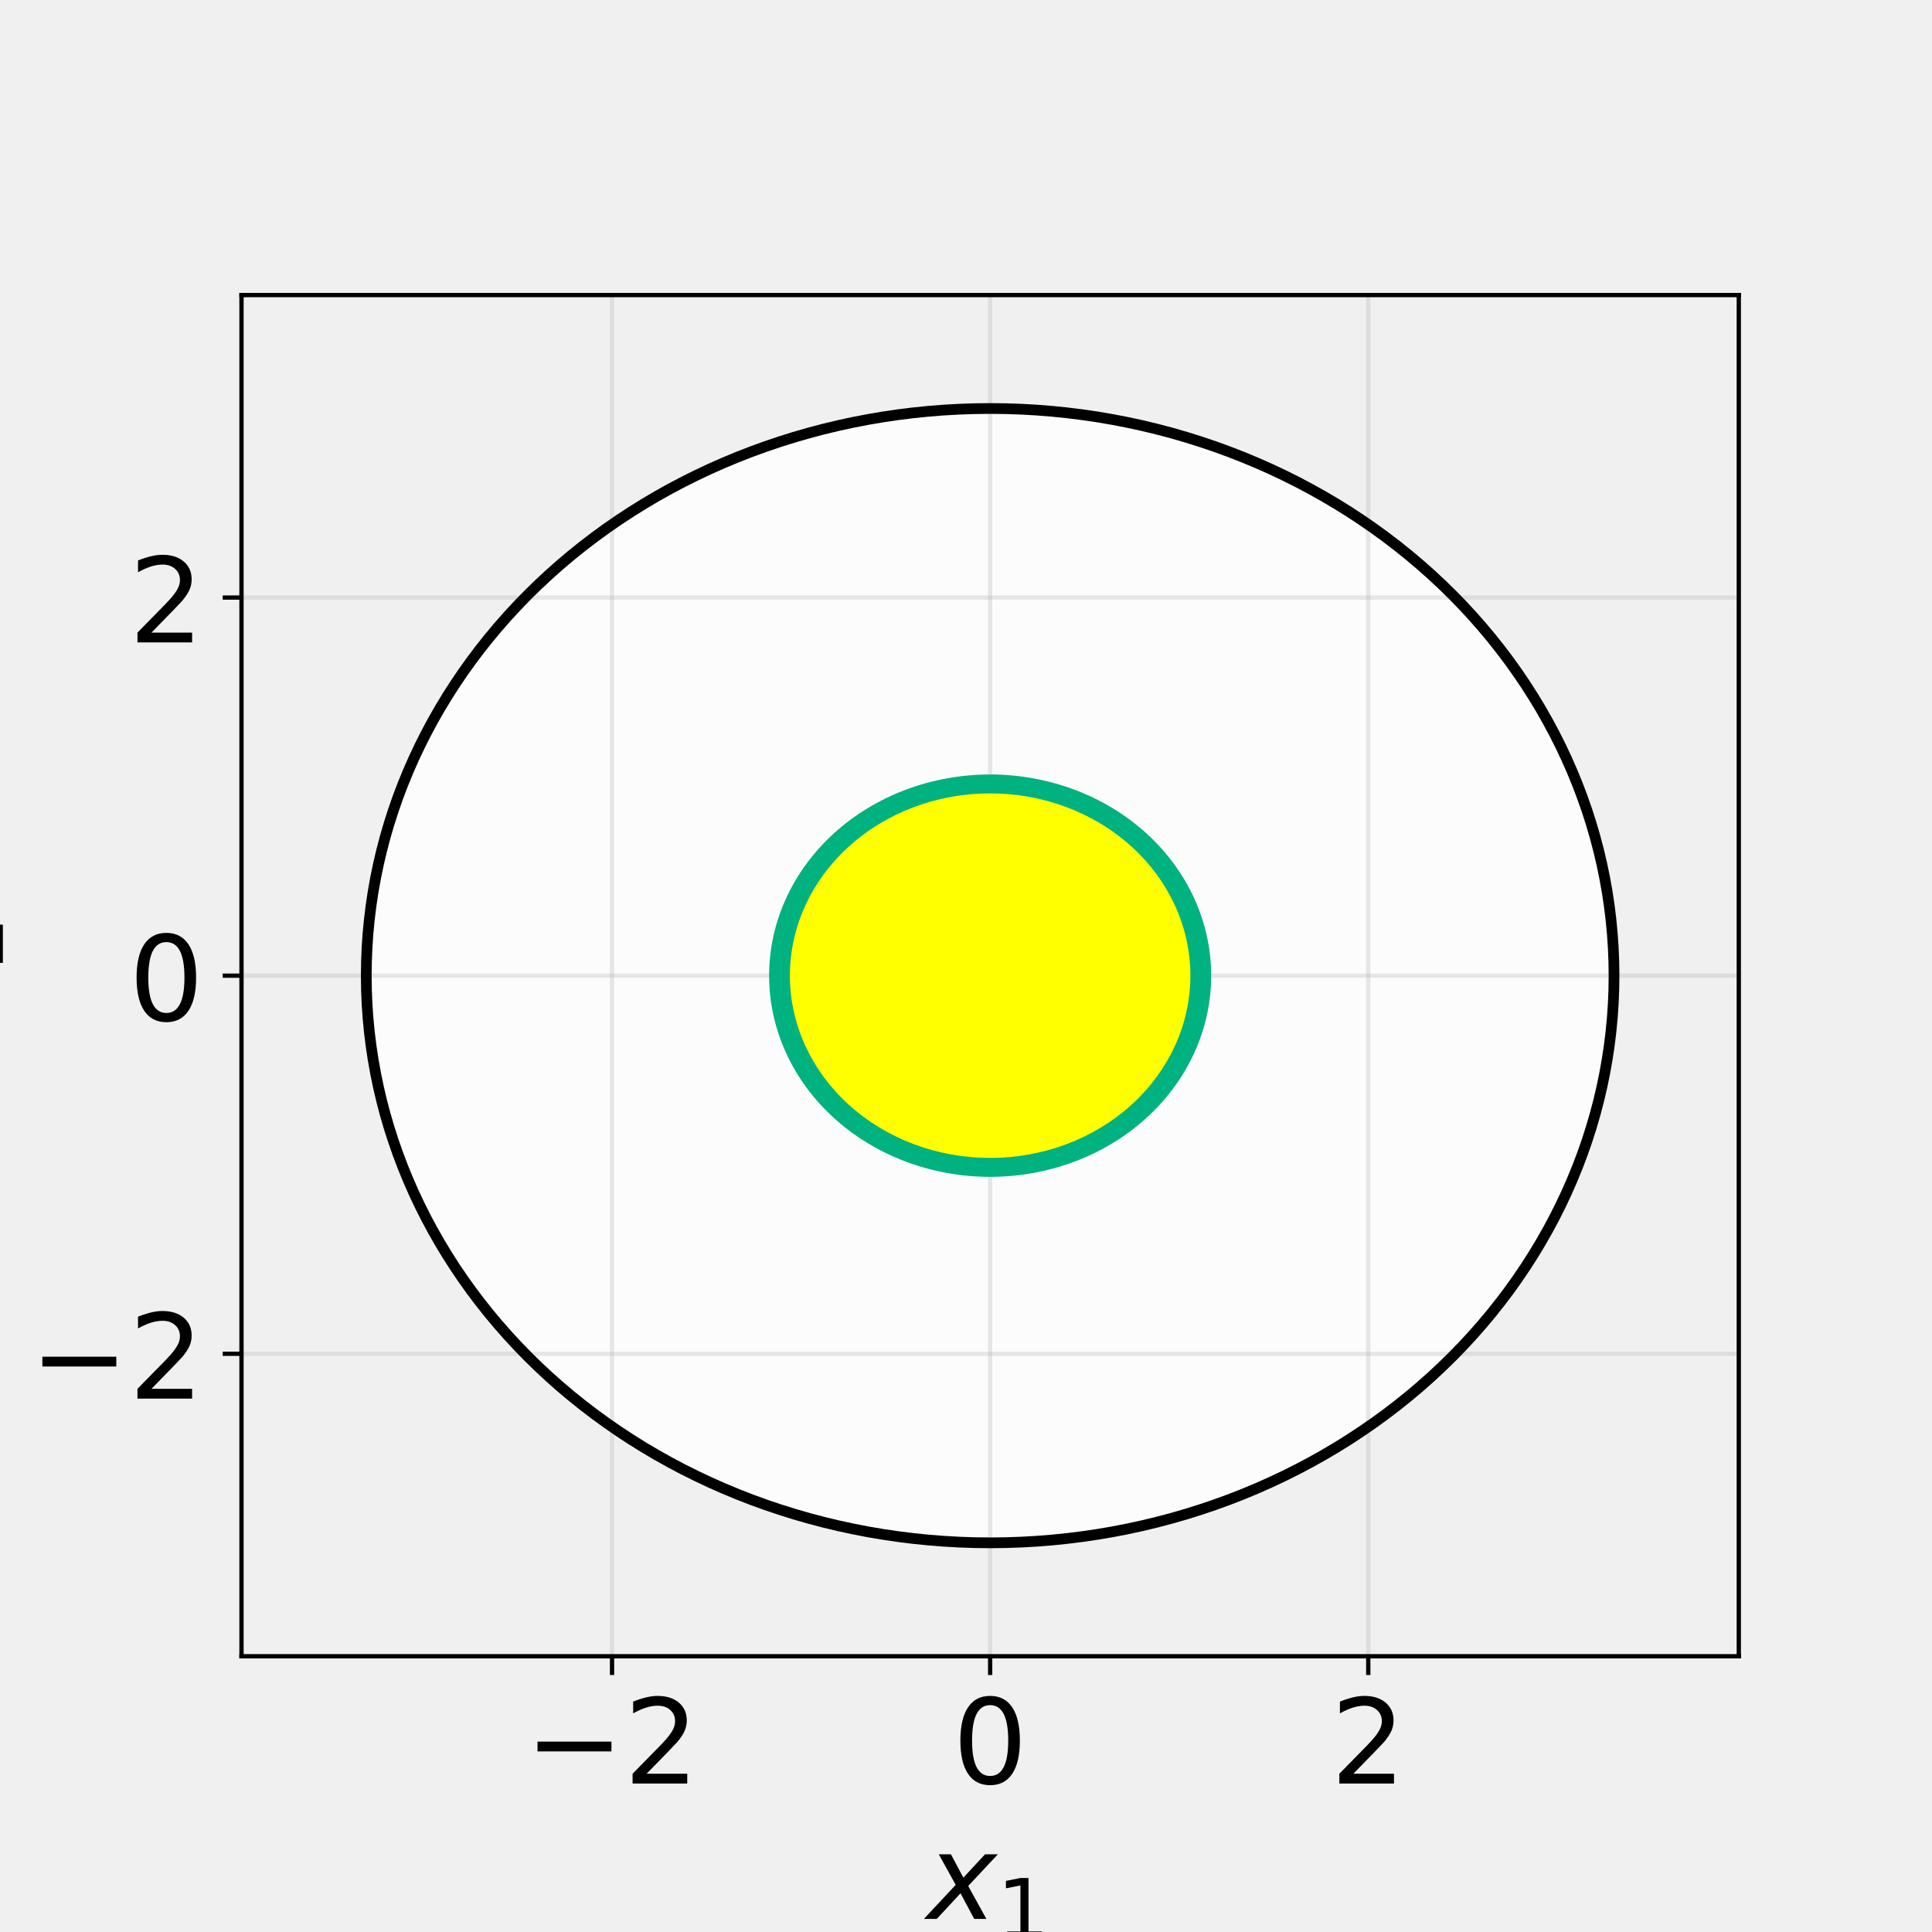
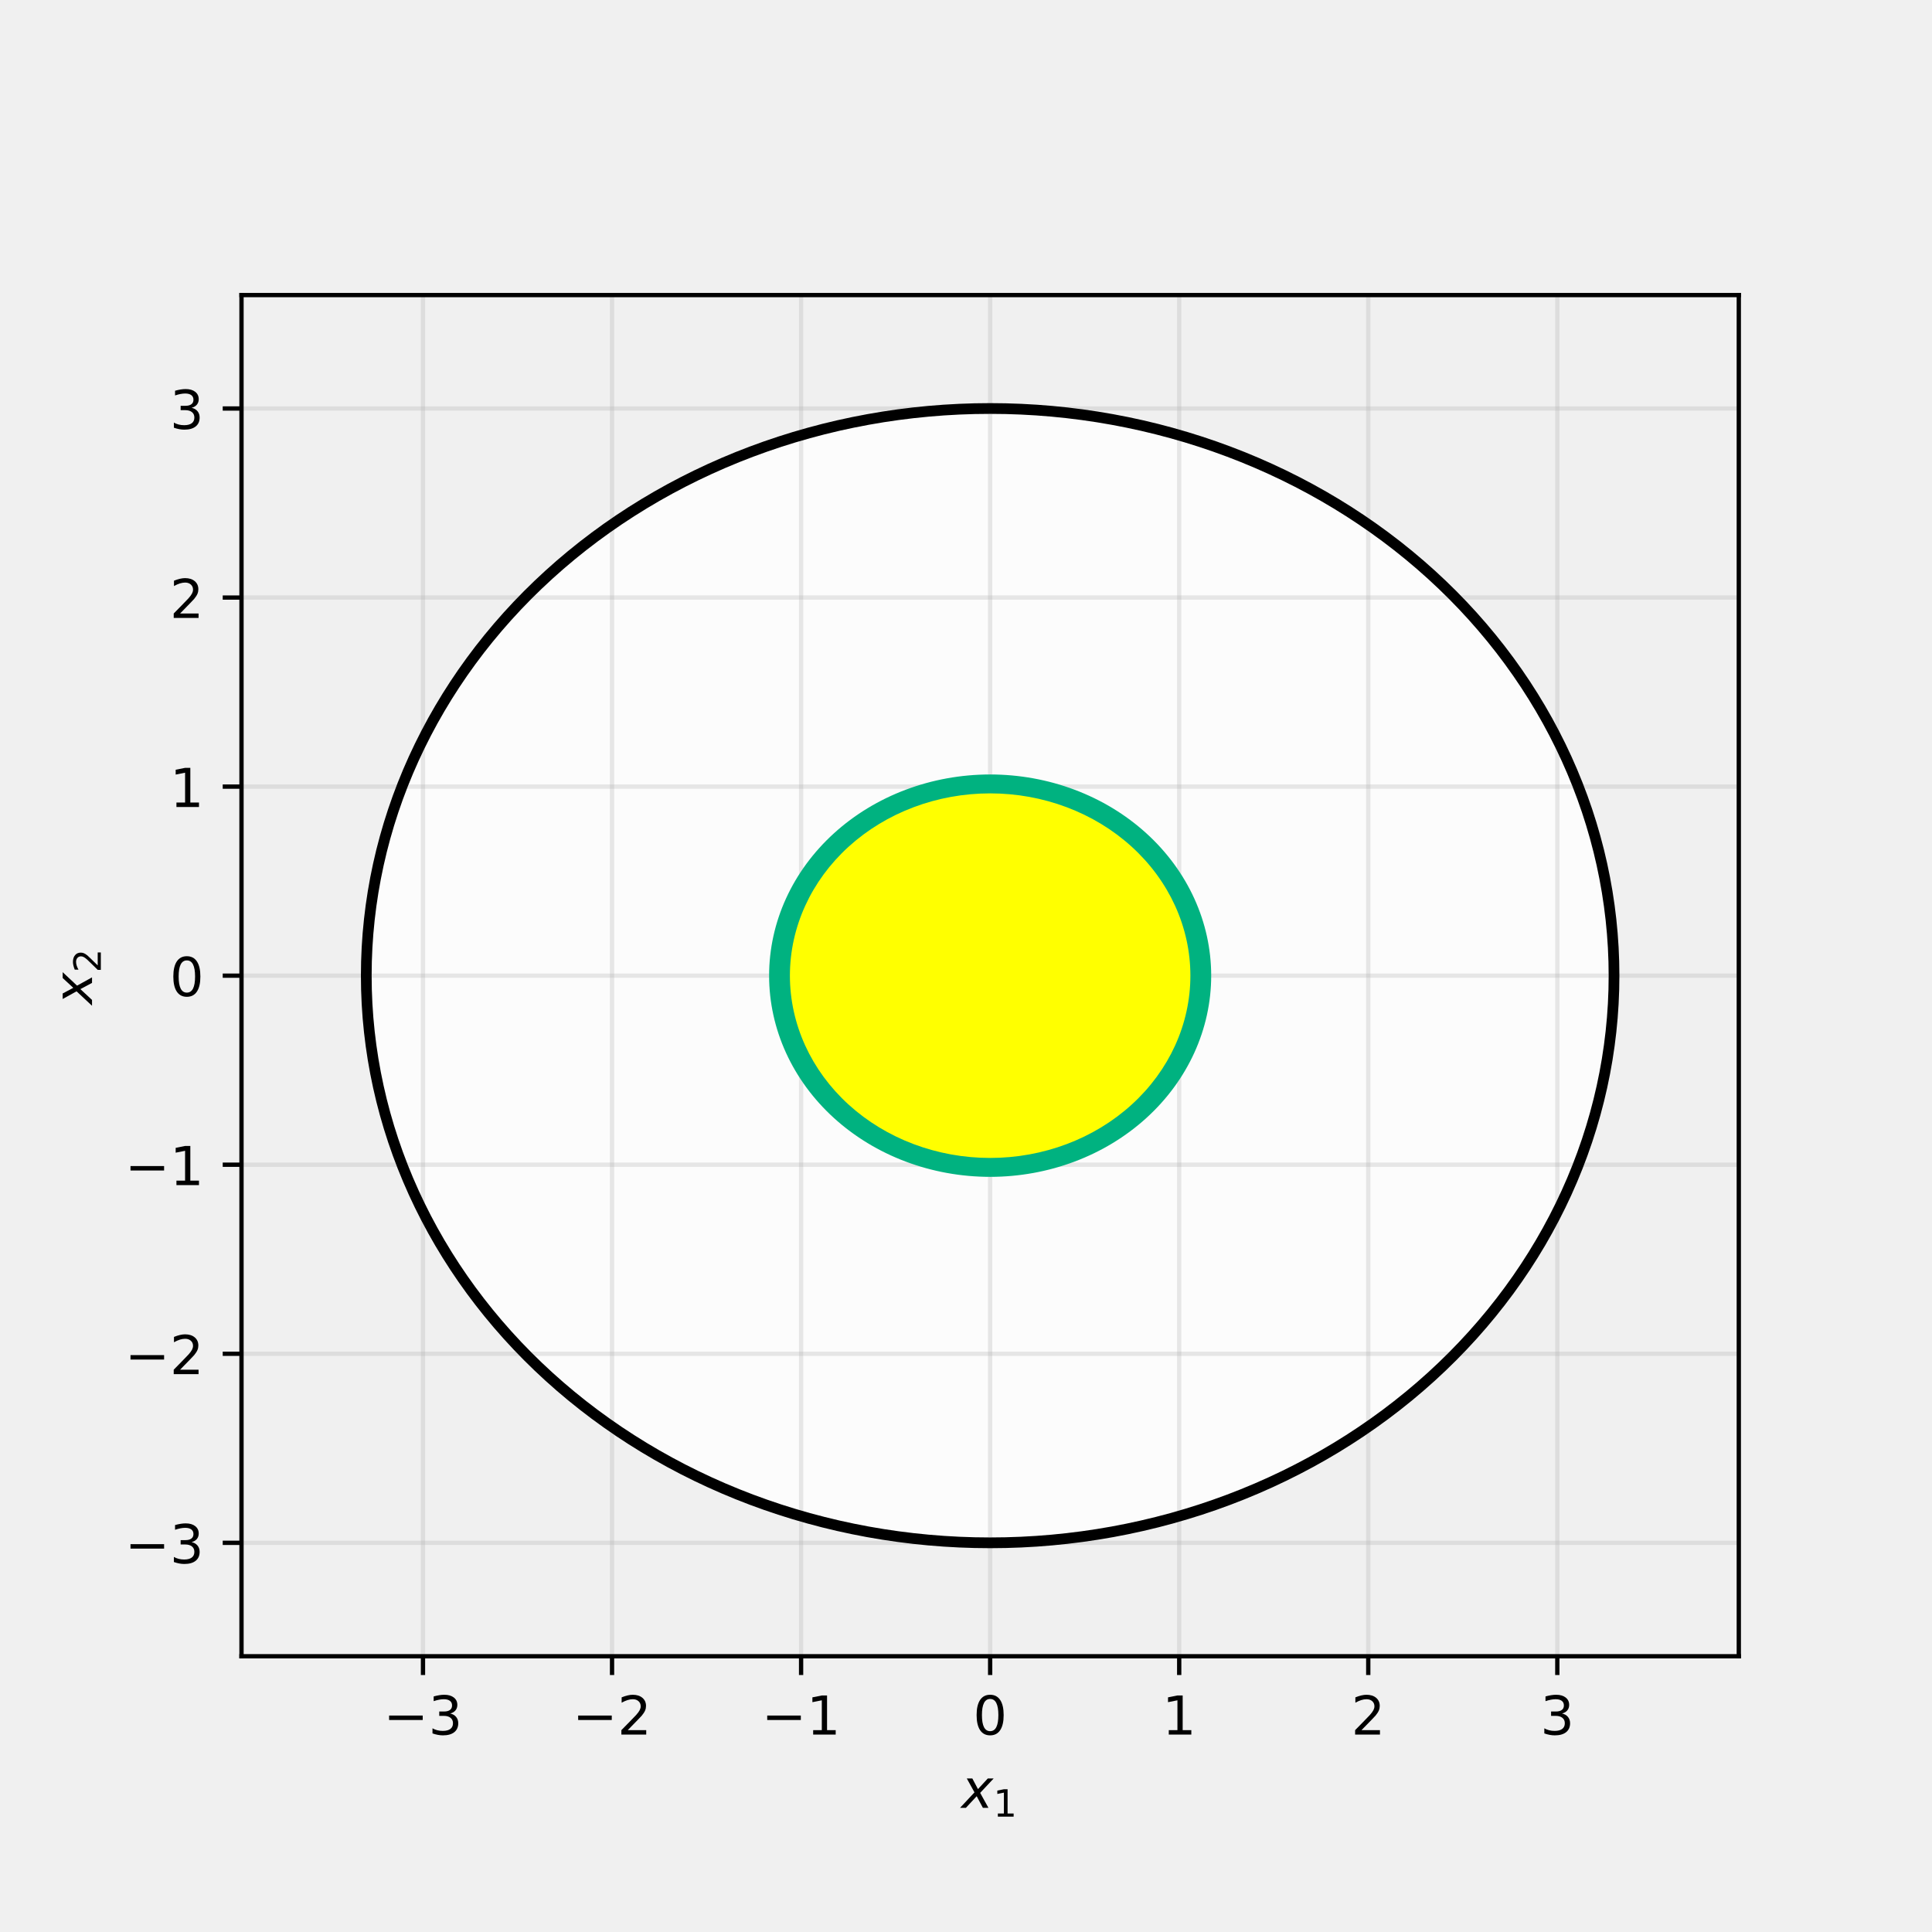
<svg xmlns="http://www.w3.org/2000/svg" xmlns:xlink="http://www.w3.org/1999/xlink" width="360pt" height="360pt" viewBox="0 0 360 360" version="1.1">
  <defs>
    <style type="text/css">*{stroke-linejoin: round; stroke-linecap: butt}</style>
  </defs>
  <g id="figure_1">
    <g id="patch_1">
      <path d="M 0 360  L 360 360  L 360 0  L 0 0  L 0 360  z " style="fill: none" />
    </g>
    <g id="axes_1">
      <g id="patch_2">
        <path d="M 45 308.618  L 324 308.618  L 324 54.982  L 45 54.982  L 45 308.618  z " style="fill: none" />
      </g>
      <g id="patch_3">
-         <path d="M 184.5 287.482  C 215.33 287.482 244.901 276.347 266.701 256.528  C 288.501 236.71 300.75 209.827 300.75 181.8  C 300.75 153.773 288.501 126.89 266.701 107.072  C 244.901 87.253 215.33 76.118 184.5 76.118  C 153.67 76.118 124.099 87.253 102.299 107.072  C 80.499 126.89 68.25 153.773 68.25 181.8  C 68.25 209.827 80.499 236.71 102.299 256.528  C 124.099 276.347 153.67 287.482 184.5 287.482  z " clip-path="url(#pb7052c537f)" style="fill: #ffffff; opacity: 0.8; stroke: #ffffff; stroke-linejoin: miter" />
+         <path d="M 184.5 287.482  C 215.33 287.482 244.901 276.347 266.701 256.528  C 288.501 236.71 300.75 209.827 300.75 181.8  C 300.75 153.773 288.501 126.89 266.701 107.072  C 244.901 87.253 215.33 76.118 184.5 76.118  C 153.67 76.118 124.099 87.253 102.299 107.072  C 80.499 126.89 68.25 153.773 68.25 181.8  C 68.25 209.827 80.499 236.71 102.299 256.528  C 124.099 276.347 153.67 287.482 184.5 287.482  z " clip-path="url(#p8405ba6c41)" style="fill: #ffffff; opacity: 0.8; stroke: #ffffff; stroke-linejoin: miter" />
      </g>
      <g id="matplotlib.axis_1">
        <g id="xtick_1">
          <g id="line2d_1">
-             <path d="M 114.045 308.618  L 114.045 54.982  " clip-path="url(#pb7052c537f)" style="fill: none; stroke: #b0b0b0; stroke-opacity: 0.3; stroke-width: 0.8; stroke-linecap: square" />
+             <path d="M 78.818 308.618  L 78.818 54.982  " clip-path="url(#p8405ba6c41)" style="fill: none; stroke: #b0b0b0; stroke-opacity: 0.3; stroke-width: 0.8; stroke-linecap: square" />
          </g>
          <g id="line2d_2">
            <defs>
-               <path id="ma5e8d28c04" d="M 0 0  L 0 3.5  " style="stroke: #000000; stroke-width: 0.8" />
+               <path id="m7faeba85aa" d="M 0 0  L 0 3.5  " style="stroke: #000000; stroke-width: 0.8" />
            </defs>
            <g>
-               <use xlink:href="#ma5e8d28c04" x="114.045" y="308.618" style="stroke: #000000; stroke-width: 0.8" />
+               <use xlink:href="#m7faeba85aa" x="78.818" y="308.618" style="stroke: #000000; stroke-width: 0.8" />
            </g>
          </g>
          <g id="text_1">
-             <g transform="translate(97.82905 332.3347) scale(0.22 -0.22)">
+             <g transform="translate(71.44709 323.2166) scale(0.1 -0.1)">
              <defs>
                <path id="DejaVuSans-2212" d="M 678 2272  L 4684 2272  L 4684 1741  L 678 1741  L 678 2272  z " transform="scale(0.015625)" />
-                 <path id="DejaVuSans-32" d="M 1228 531  L 3431 531  L 3431 0  L 469 0  L 469 531  Q 828 903 1448 1529  Q 2069 2156 2228 2338  Q 2531 2678 2651 2914  Q 2772 3150 2772 3378  Q 2772 3750 2511 3984  Q 2250 4219 1831 4219  Q 1534 4219 1204 4116  Q 875 4013 500 3803  L 500 4441  Q 881 4594 1212 4672  Q 1544 4750 1819 4750  Q 2544 4750 2975 4387  Q 3406 4025 3406 3419  Q 3406 3131 3298 2873  Q 3191 2616 2906 2266  Q 2828 2175 2409 1742  Q 1991 1309 1228 531  z " transform="scale(0.015625)" />
-               </defs>
-               <use xlink:href="#DejaVuSans-2212" />
-               <use xlink:href="#DejaVuSans-32" transform="translate(83.78906 0)" />
+                 <path id="DejaVuSans-33" d="M 2597 2516  Q 3050 2419 3304 2112  Q 3559 1806 3559 1356  Q 3559 666 3084 287  Q 2609 -91 1734 -91  Q 1441 -91 1130 -33  Q 819 25 488 141  L 488 750  Q 750 597 1062 519  Q 1375 441 1716 441  Q 2309 441 2620 675  Q 2931 909 2931 1356  Q 2931 1769 2642 2001  Q 2353 2234 1838 2234  L 1294 2234  L 1294 2753  L 1863 2753  Q 2328 2753 2575 2939  Q 2822 3125 2822 3475  Q 2822 3834 2567 4026  Q 2313 4219 1838 4219  Q 1578 4219 1281 4162  Q 984 4106 628 3988  L 628 4550  Q 988 4650 1302 4700  Q 1616 4750 1894 4750  Q 2613 4750 3031 4423  Q 3450 4097 3450 3541  Q 3450 3153 3228 2886  Q 3006 2619 2597 2516  z " transform="scale(0.015625)" />
+               </defs>
+               <use xlink:href="#DejaVuSans-2212" />
+               <use xlink:href="#DejaVuSans-33" transform="translate(83.78906 0)" />
            </g>
          </g>
        </g>
        <g id="xtick_2">
          <g id="line2d_3">
-             <path d="M 184.5 308.618  L 184.5 54.982  " clip-path="url(#pb7052c537f)" style="fill: none; stroke: #b0b0b0; stroke-opacity: 0.3; stroke-width: 0.8; stroke-linecap: square" />
+             <path d="M 114.045 308.618  L 114.045 54.982  " clip-path="url(#p8405ba6c41)" style="fill: none; stroke: #b0b0b0; stroke-opacity: 0.3; stroke-width: 0.8; stroke-linecap: square" />
          </g>
          <g id="line2d_4">
            <g>
-               <use xlink:href="#ma5e8d28c04" x="184.5" y="308.618" style="stroke: #000000; stroke-width: 0.8" />
+               <use xlink:href="#m7faeba85aa" x="114.045" y="308.618" style="stroke: #000000; stroke-width: 0.8" />
            </g>
          </g>
          <g id="text_2">
-             <g transform="translate(177.5012 332.3347) scale(0.22 -0.22)">
-               <defs>
-                 <path id="DejaVuSans-30" d="M 2034 4250  Q 1547 4250 1301 3770  Q 1056 3291 1056 2328  Q 1056 1369 1301 889  Q 1547 409 2034 409  Q 2525 409 2770 889  Q 3016 1369 3016 2328  Q 3016 3291 2770 3770  Q 2525 4250 2034 4250  z M 2034 4750  Q 2819 4750 3233 4129  Q 3647 3509 3647 2328  Q 3647 1150 3233 529  Q 2819 -91 2034 -91  Q 1250 -91 836 529  Q 422 1150 422 2328  Q 422 3509 836 4129  Q 1250 4750 2034 4750  z " transform="scale(0.015625)" />
-               </defs>
-               <use xlink:href="#DejaVuSans-30" />
+             <g transform="translate(106.6744 323.2166) scale(0.1 -0.1)">
+               <defs>
+                 <path id="DejaVuSans-32" d="M 1228 531  L 3431 531  L 3431 0  L 469 0  L 469 531  Q 828 903 1448 1529  Q 2069 2156 2228 2338  Q 2531 2678 2651 2914  Q 2772 3150 2772 3378  Q 2772 3750 2511 3984  Q 2250 4219 1831 4219  Q 1534 4219 1204 4116  Q 875 4013 500 3803  L 500 4441  Q 881 4594 1212 4672  Q 1544 4750 1819 4750  Q 2544 4750 2975 4387  Q 3406 4025 3406 3419  Q 3406 3131 3298 2873  Q 3191 2616 2906 2266  Q 2828 2175 2409 1742  Q 1991 1309 1228 531  z " transform="scale(0.015625)" />
+               </defs>
+               <use xlink:href="#DejaVuSans-2212" />
+               <use xlink:href="#DejaVuSans-32" transform="translate(83.78906 0)" />
            </g>
          </g>
        </g>
        <g id="xtick_3">
          <g id="line2d_5">
-             <path d="M 254.955 308.618  L 254.955 54.982  " clip-path="url(#pb7052c537f)" style="fill: none; stroke: #b0b0b0; stroke-opacity: 0.3; stroke-width: 0.8; stroke-linecap: square" />
+             <path d="M 149.273 308.618  L 149.273 54.982  " clip-path="url(#p8405ba6c41)" style="fill: none; stroke: #b0b0b0; stroke-opacity: 0.3; stroke-width: 0.8; stroke-linecap: square" />
          </g>
          <g id="line2d_6">
            <g>
-               <use xlink:href="#ma5e8d28c04" x="254.955" y="308.618" style="stroke: #000000; stroke-width: 0.8" />
+               <use xlink:href="#m7faeba85aa" x="149.273" y="308.618" style="stroke: #000000; stroke-width: 0.8" />
            </g>
          </g>
          <g id="text_3">
-             <g transform="translate(247.9558 332.3347) scale(0.22 -0.22)">
+             <g transform="translate(141.9016 323.2166) scale(0.1 -0.1)">
+               <defs>
+                 <path id="DejaVuSans-31" d="M 794 531  L 1825 531  L 1825 4091  L 703 3866  L 703 4441  L 1819 4666  L 2450 4666  L 2450 531  L 3481 531  L 3481 0  L 794 0  L 794 531  z " transform="scale(0.015625)" />
+               </defs>
+               <use xlink:href="#DejaVuSans-2212" />
+               <use xlink:href="#DejaVuSans-31" transform="translate(83.78906 0)" />
+             </g>
+           </g>
+         </g>
+         <g id="xtick_4">
+           <g id="line2d_7">
+             <path d="M 184.5 308.618  L 184.5 54.982  " clip-path="url(#p8405ba6c41)" style="fill: none; stroke: #b0b0b0; stroke-opacity: 0.3; stroke-width: 0.8; stroke-linecap: square" />
+           </g>
+           <g id="line2d_8">
+             <g>
+               <use xlink:href="#m7faeba85aa" x="184.5" y="308.618" style="stroke: #000000; stroke-width: 0.8" />
+             </g>
+           </g>
+           <g id="text_4">
+             <g transform="translate(181.3187 323.2166) scale(0.1 -0.1)">
+               <defs>
+                 <path id="DejaVuSans-30" d="M 2034 4250  Q 1547 4250 1301 3770  Q 1056 3291 1056 2328  Q 1056 1369 1301 889  Q 1547 409 2034 409  Q 2525 409 2770 889  Q 3016 1369 3016 2328  Q 3016 3291 2770 3770  Q 2525 4250 2034 4250  z M 2034 4750  Q 2819 4750 3233 4129  Q 3647 3509 3647 2328  Q 3647 1150 3233 529  Q 2819 -91 2034 -91  Q 1250 -91 836 529  Q 422 1150 422 2328  Q 422 3509 836 4129  Q 1250 4750 2034 4750  z " transform="scale(0.015625)" />
+               </defs>
+               <use xlink:href="#DejaVuSans-30" />
+             </g>
+           </g>
+         </g>
+         <g id="xtick_5">
+           <g id="line2d_9">
+             <path d="M 219.727 308.618  L 219.727 54.982  " clip-path="url(#p8405ba6c41)" style="fill: none; stroke: #b0b0b0; stroke-opacity: 0.3; stroke-width: 0.8; stroke-linecap: square" />
+           </g>
+           <g id="line2d_10">
+             <g>
+               <use xlink:href="#m7faeba85aa" x="219.727" y="308.618" style="stroke: #000000; stroke-width: 0.8" />
+             </g>
+           </g>
+           <g id="text_5">
+             <g transform="translate(216.546 323.2166) scale(0.1 -0.1)">
+               <use xlink:href="#DejaVuSans-31" />
+             </g>
+           </g>
+         </g>
+         <g id="xtick_6">
+           <g id="line2d_11">
+             <path d="M 254.955 308.618  L 254.955 54.982  " clip-path="url(#p8405ba6c41)" style="fill: none; stroke: #b0b0b0; stroke-opacity: 0.3; stroke-width: 0.8; stroke-linecap: square" />
+           </g>
+           <g id="line2d_12">
+             <g>
+               <use xlink:href="#m7faeba85aa" x="254.955" y="308.618" style="stroke: #000000; stroke-width: 0.8" />
+             </g>
+           </g>
+           <g id="text_6">
+             <g transform="translate(251.7733 323.2166) scale(0.1 -0.1)">
              <use xlink:href="#DejaVuSans-32" />
            </g>
          </g>
        </g>
-         <g id="text_4">
-           <g transform="translate(172.73 357.6266) scale(0.22 -0.22)">
+         <g id="xtick_7">
+           <g id="line2d_13">
+             <path d="M 290.182 308.618  L 290.182 54.982  " clip-path="url(#p8405ba6c41)" style="fill: none; stroke: #b0b0b0; stroke-opacity: 0.3; stroke-width: 0.8; stroke-linecap: square" />
+           </g>
+           <g id="line2d_14">
+             <g>
+               <use xlink:href="#m7faeba85aa" x="290.182" y="308.618" style="stroke: #000000; stroke-width: 0.8" />
+             </g>
+           </g>
+           <g id="text_7">
+             <g transform="translate(287.0006 323.2166) scale(0.1 -0.1)">
+               <use xlink:href="#DejaVuSans-33" />
+             </g>
+           </g>
+         </g>
+         <g id="text_8">
+           <g transform="translate(179.15 336.8947) scale(0.1 -0.1)">
            <defs>
              <path id="DejaVuSans-Oblique-78" d="M 3841 3500  L 2234 1784  L 3219 0  L 2559 0  L 1819 1388  L 531 0  L -166 0  L 1556 1844  L 641 3500  L 1300 3500  L 1972 2234  L 3144 3500  L 3841 3500  z " transform="scale(0.015625)" />
-               <path id="DejaVuSans-31" d="M 794 531  L 1825 531  L 1825 4091  L 703 3866  L 703 4441  L 1819 4666  L 2450 4666  L 2450 531  L 3481 531  L 3481 0  L 794 0  L 794 531  z " transform="scale(0.015625)" />
            </defs>
            <use xlink:href="#DejaVuSans-Oblique-78" transform="translate(0 0.3125)" />
            <use xlink:href="#DejaVuSans-31" transform="translate(59.17969 -16.09375) scale(0.7)" />
          </g>
        </g>
      </g>
      <g id="matplotlib.axis_2">
        <g id="ytick_1">
-           <g id="line2d_7">
-             <path d="M 45 252.255  L 324 252.255  " clip-path="url(#pb7052c537f)" style="fill: none; stroke: #b0b0b0; stroke-opacity: 0.3; stroke-width: 0.8; stroke-linecap: square" />
-           </g>
-           <g id="line2d_8">
+           <g id="line2d_15">
+             <path d="M 45 287.482  L 324 287.482  " clip-path="url(#p8405ba6c41)" style="fill: none; stroke: #b0b0b0; stroke-opacity: 0.3; stroke-width: 0.8; stroke-linecap: square" />
+           </g>
+           <g id="line2d_16">
            <defs>
-               <path id="mf60490c42b" d="M 0 0  L -3.5 0  " style="stroke: #000000; stroke-width: 0.8" />
+               <path id="m3b28e38450" d="M 0 0  L -3.5 0  " style="stroke: #000000; stroke-width: 0.8" />
            </defs>
            <g>
-               <use xlink:href="#mf60490c42b" x="45" y="252.255" style="stroke: #000000; stroke-width: 0.8" />
-             </g>
-           </g>
-           <g id="text_5">
-             <g transform="translate(5.567188 260.6128) scale(0.22 -0.22)">
+               <use xlink:href="#m3b28e38450" x="45" y="287.482" style="stroke: #000000; stroke-width: 0.8" />
+             </g>
+           </g>
+           <g id="text_9">
+             <g transform="translate(23.25781 291.281) scale(0.1 -0.1)">
+               <use xlink:href="#DejaVuSans-2212" />
+               <use xlink:href="#DejaVuSans-33" transform="translate(83.78906 0)" />
+             </g>
+           </g>
+         </g>
+         <g id="ytick_2">
+           <g id="line2d_17">
+             <path d="M 45 252.255  L 324 252.255  " clip-path="url(#p8405ba6c41)" style="fill: none; stroke: #b0b0b0; stroke-opacity: 0.3; stroke-width: 0.8; stroke-linecap: square" />
+           </g>
+           <g id="line2d_18">
+             <g>
+               <use xlink:href="#m3b28e38450" x="45" y="252.255" style="stroke: #000000; stroke-width: 0.8" />
+             </g>
+           </g>
+           <g id="text_10">
+             <g transform="translate(23.25781 256.0538) scale(0.1 -0.1)">
              <use xlink:href="#DejaVuSans-2212" />
              <use xlink:href="#DejaVuSans-32" transform="translate(83.78906 0)" />
            </g>
          </g>
        </g>
-         <g id="ytick_2">
-           <g id="line2d_9">
-             <path d="M 45 181.8  L 324 181.8  " clip-path="url(#pb7052c537f)" style="fill: none; stroke: #b0b0b0; stroke-opacity: 0.3; stroke-width: 0.8; stroke-linecap: square" />
-           </g>
-           <g id="line2d_10">
-             <g>
-               <use xlink:href="#mf60490c42b" x="45" y="181.8" style="stroke: #000000; stroke-width: 0.8" />
-             </g>
-           </g>
-           <g id="text_6">
-             <g transform="translate(24.0025 190.1583) scale(0.22 -0.22)">
+         <g id="ytick_3">
+           <g id="line2d_19">
+             <path d="M 45 217.027  L 324 217.027  " clip-path="url(#p8405ba6c41)" style="fill: none; stroke: #b0b0b0; stroke-opacity: 0.3; stroke-width: 0.8; stroke-linecap: square" />
+           </g>
+           <g id="line2d_20">
+             <g>
+               <use xlink:href="#m3b28e38450" x="45" y="217.027" style="stroke: #000000; stroke-width: 0.8" />
+             </g>
+           </g>
+           <g id="text_11">
+             <g transform="translate(23.25781 220.8265) scale(0.1 -0.1)">
+               <use xlink:href="#DejaVuSans-2212" />
+               <use xlink:href="#DejaVuSans-31" transform="translate(83.78906 0)" />
+             </g>
+           </g>
+         </g>
+         <g id="ytick_4">
+           <g id="line2d_21">
+             <path d="M 45 181.8  L 324 181.8  " clip-path="url(#p8405ba6c41)" style="fill: none; stroke: #b0b0b0; stroke-opacity: 0.3; stroke-width: 0.8; stroke-linecap: square" />
+           </g>
+           <g id="line2d_22">
+             <g>
+               <use xlink:href="#m3b28e38450" x="45" y="181.8" style="stroke: #000000; stroke-width: 0.8" />
+             </g>
+           </g>
+           <g id="text_12">
+             <g transform="translate(31.6375 185.5992) scale(0.1 -0.1)">
              <use xlink:href="#DejaVuSans-30" />
            </g>
          </g>
        </g>
-         <g id="ytick_3">
-           <g id="line2d_11">
-             <path d="M 45 111.345  L 324 111.345  " clip-path="url(#pb7052c537f)" style="fill: none; stroke: #b0b0b0; stroke-opacity: 0.3; stroke-width: 0.8; stroke-linecap: square" />
-           </g>
-           <g id="line2d_12">
-             <g>
-               <use xlink:href="#mf60490c42b" x="45" y="111.345" style="stroke: #000000; stroke-width: 0.8" />
-             </g>
-           </g>
-           <g id="text_7">
-             <g transform="translate(24.0025 119.7037) scale(0.22 -0.22)">
+         <g id="ytick_5">
+           <g id="line2d_23">
+             <path d="M 45 146.573  L 324 146.573  " clip-path="url(#p8405ba6c41)" style="fill: none; stroke: #b0b0b0; stroke-opacity: 0.3; stroke-width: 0.8; stroke-linecap: square" />
+           </g>
+           <g id="line2d_24">
+             <g>
+               <use xlink:href="#m3b28e38450" x="45" y="146.573" style="stroke: #000000; stroke-width: 0.8" />
+             </g>
+           </g>
+           <g id="text_13">
+             <g transform="translate(31.6375 150.3719) scale(0.1 -0.1)">
+               <use xlink:href="#DejaVuSans-31" />
+             </g>
+           </g>
+         </g>
+         <g id="ytick_6">
+           <g id="line2d_25">
+             <path d="M 45 111.345  L 324 111.345  " clip-path="url(#p8405ba6c41)" style="fill: none; stroke: #b0b0b0; stroke-opacity: 0.3; stroke-width: 0.8; stroke-linecap: square" />
+           </g>
+           <g id="line2d_26">
+             <g>
+               <use xlink:href="#m3b28e38450" x="45" y="111.345" style="stroke: #000000; stroke-width: 0.8" />
+             </g>
+           </g>
+           <g id="text_14">
+             <g transform="translate(31.6375 115.1447) scale(0.1 -0.1)">
              <use xlink:href="#DejaVuSans-32" />
            </g>
          </g>
        </g>
-         <g id="text_8">
-           <g transform="translate(-3.008125 193.57) rotate(-90) scale(0.22 -0.22)">
+         <g id="ytick_7">
+           <g id="line2d_27">
+             <path d="M 45 76.118  L 324 76.118  " clip-path="url(#p8405ba6c41)" style="fill: none; stroke: #b0b0b0; stroke-opacity: 0.3; stroke-width: 0.8; stroke-linecap: square" />
+           </g>
+           <g id="line2d_28">
+             <g>
+               <use xlink:href="#m3b28e38450" x="45" y="76.118" style="stroke: #000000; stroke-width: 0.8" />
+             </g>
+           </g>
+           <g id="text_15">
+             <g transform="translate(31.6375 79.9174) scale(0.1 -0.1)">
+               <use xlink:href="#DejaVuSans-33" />
+             </g>
+           </g>
+         </g>
+         <g id="text_16">
+           <g transform="translate(17.17813 187.15) rotate(-90) scale(0.1 -0.1)">
            <use xlink:href="#DejaVuSans-Oblique-78" transform="translate(0 0.3125)" />
            <use xlink:href="#DejaVuSans-32" transform="translate(59.17969 -16.09375) scale(0.7)" />
          </g>
        </g>
      </g>
      <g id="patch_4">
-         <path d="M 184.5 218.789  C 195.29 218.789 205.64 214.891 213.27 207.955  C 220.9 201.019 225.188 191.61 225.188 181.8  C 225.188 171.99 220.9 162.581 213.27 155.645  C 205.64 148.709 195.29 144.811 184.5 144.811  C 173.71 144.811 163.36 148.709 155.73 155.645  C 148.1 162.581 143.812 171.99 143.812 181.8  C 143.812 191.61 148.1 201.019 155.73 207.955  C 163.36 214.891 173.71 218.789 184.5 218.789  z " clip-path="url(#pb7052c537f)" style="fill: #00b280; stroke: #00b280; stroke-linejoin: miter" />
+         <path d="M 184.5 218.789  C 195.29 218.789 205.64 214.891 213.27 207.955  C 220.9 201.019 225.188 191.61 225.188 181.8  C 225.188 171.99 220.9 162.581 213.27 155.645  C 205.64 148.709 195.29 144.811 184.5 144.811  C 173.71 144.811 163.36 148.709 155.73 155.645  C 148.1 162.581 143.812 171.99 143.812 181.8  C 143.812 191.61 148.1 201.019 155.73 207.955  C 163.36 214.891 173.71 218.789 184.5 218.789  z " clip-path="url(#p8405ba6c41)" style="fill: #00b280; stroke: #00b280; stroke-linejoin: miter" />
      </g>
      <g id="patch_5">
        <path d="M 45 308.618  L 45 54.982  " style="fill: none; stroke: #000000; stroke-width: 0.8; stroke-linejoin: miter; stroke-linecap: square" />
      </g>
      <g id="patch_6">
        <path d="M 324 308.618  L 324 54.982  " style="fill: none; stroke: #000000; stroke-width: 0.8; stroke-linejoin: miter; stroke-linecap: square" />
      </g>
      <g id="patch_7">
        <path d="M 45 308.618  L 324 308.618  " style="fill: none; stroke: #000000; stroke-width: 0.8; stroke-linejoin: miter; stroke-linecap: square" />
      </g>
      <g id="patch_8">
        <path d="M 45 54.982  L 324 54.982  " style="fill: none; stroke: #000000; stroke-width: 0.8; stroke-linejoin: miter; stroke-linecap: square" />
      </g>
      <g id="patch_9">
-         <path d="M 184.5 215.266  C 194.263 215.266 203.627 211.74 210.53 205.464  C 217.434 199.188 221.312 190.675 221.312 181.8  C 221.312 172.925 217.434 164.412 210.53 158.136  C 203.627 151.86 194.263 148.334 184.5 148.334  C 174.737 148.334 165.373 151.86 158.47 158.136  C 151.566 164.412 147.688 172.925 147.688 181.8  C 147.688 190.675 151.566 199.188 158.47 205.464  C 165.373 211.74 174.737 215.266 184.5 215.266  z " clip-path="url(#pb7052c537f)" style="fill: #ffff00; stroke: #ffff00; stroke-linejoin: miter" />
+         <path d="M 184.5 215.266  C 194.263 215.266 203.627 211.74 210.53 205.464  C 217.434 199.188 221.312 190.675 221.312 181.8  C 221.312 172.925 217.434 164.412 210.53 158.136  C 203.627 151.86 194.263 148.334 184.5 148.334  C 174.737 148.334 165.373 151.86 158.47 158.136  C 151.566 164.412 147.688 172.925 147.688 181.8  C 147.688 190.675 151.566 199.188 158.47 205.464  C 165.373 211.74 174.737 215.266 184.5 215.266  z " clip-path="url(#p8405ba6c41)" style="fill: #ffff00; stroke: #ffff00; stroke-linejoin: miter" />
      </g>
      <g id="patch_10">
-         <path d="M 184.5 287.482  C 215.33 287.482 244.901 276.347 266.701 256.528  C 288.501 236.71 300.75 209.827 300.75 181.8  C 300.75 153.773 288.501 126.89 266.701 107.072  C 244.901 87.253 215.33 76.118 184.5 76.118  C 153.67 76.118 124.099 87.253 102.299 107.072  C 80.499 126.89 68.25 153.773 68.25 181.8  C 68.25 209.827 80.499 236.71 102.299 256.528  C 124.099 276.347 153.67 287.482 184.5 287.482  L 184.5 287.482  z " clip-path="url(#pb7052c537f)" style="fill: none; stroke: #000000; stroke-width: 2; stroke-linejoin: miter" />
+         <path d="M 184.5 287.482  C 215.33 287.482 244.901 276.347 266.701 256.528  C 288.501 236.71 300.75 209.827 300.75 181.8  C 300.75 153.773 288.501 126.89 266.701 107.072  C 244.901 87.253 215.33 76.118 184.5 76.118  C 153.67 76.118 124.099 87.253 102.299 107.072  C 80.499 126.89 68.25 153.773 68.25 181.8  C 68.25 209.827 80.499 236.71 102.299 256.528  C 124.099 276.347 153.67 287.482 184.5 287.482  L 184.5 287.482  z " clip-path="url(#p8405ba6c41)" style="fill: none; stroke: #000000; stroke-width: 2; stroke-linejoin: miter" />
      </g>
    </g>
  </g>
  <defs>
-     <clipPath id="pb7052c537f">
+     <clipPath id="p8405ba6c41">
      <rect x="45" y="54.982" width="279" height="253.636" />
    </clipPath>
  </defs>
</svg>
